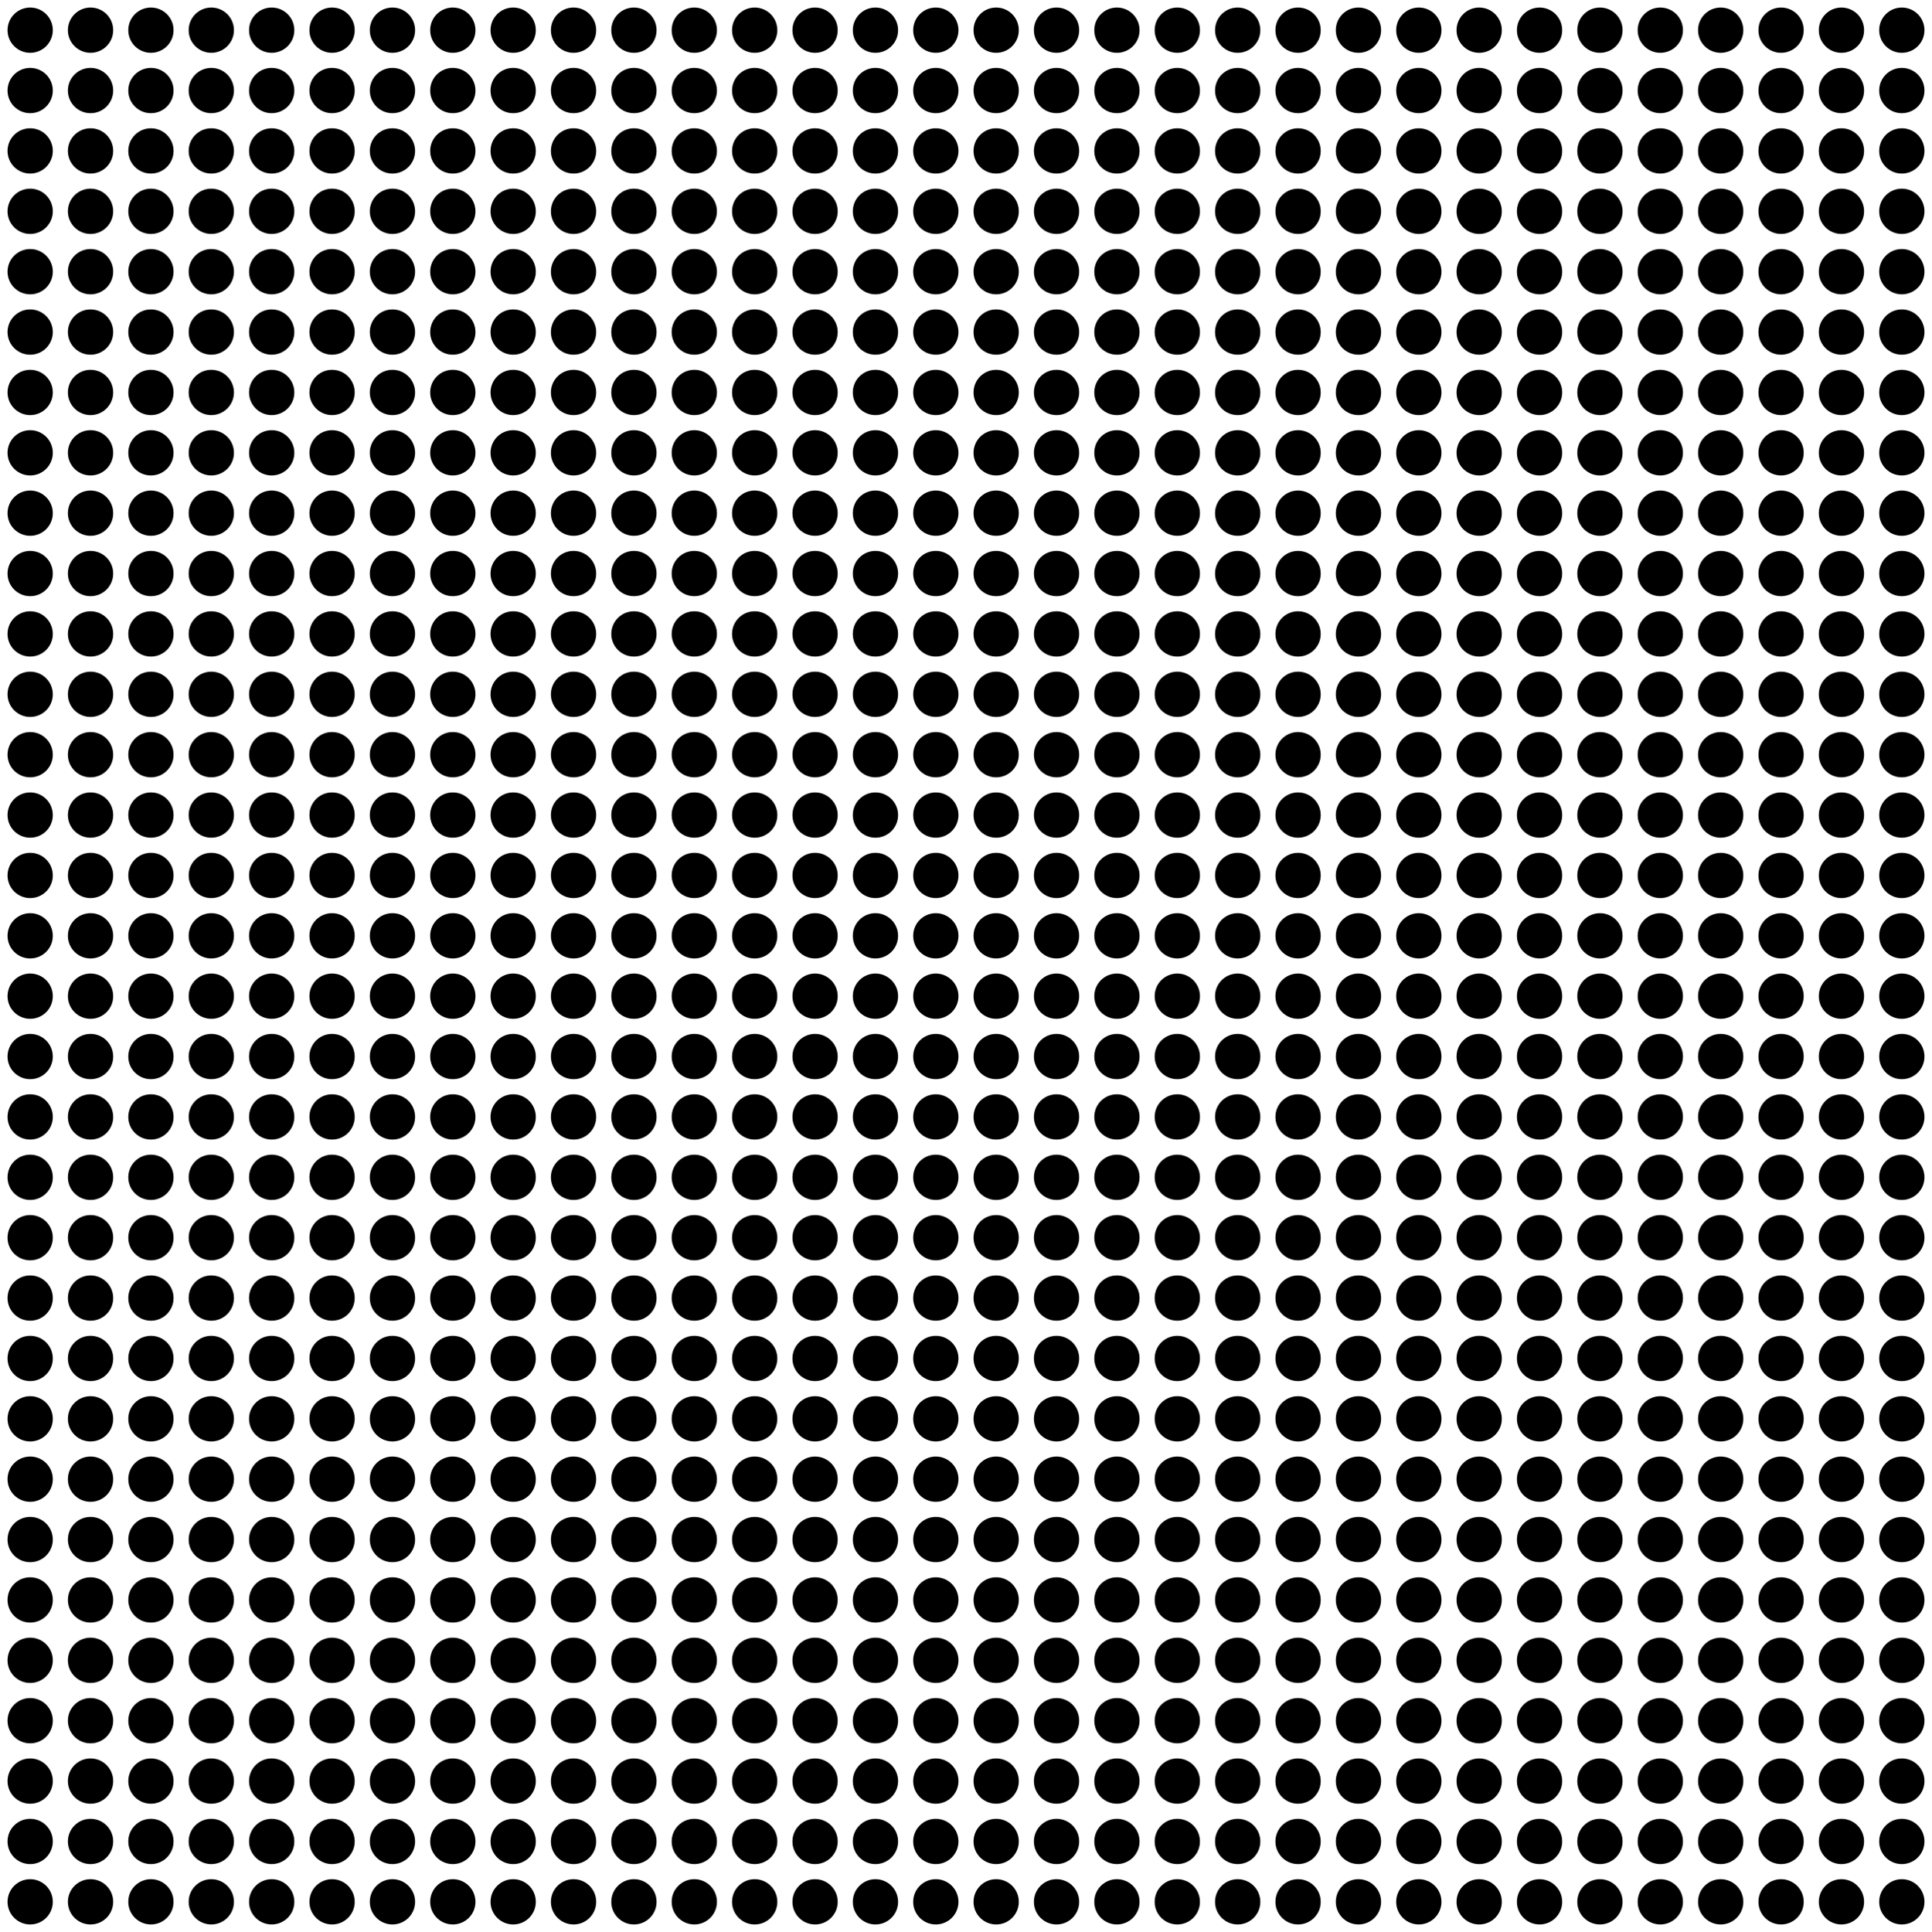
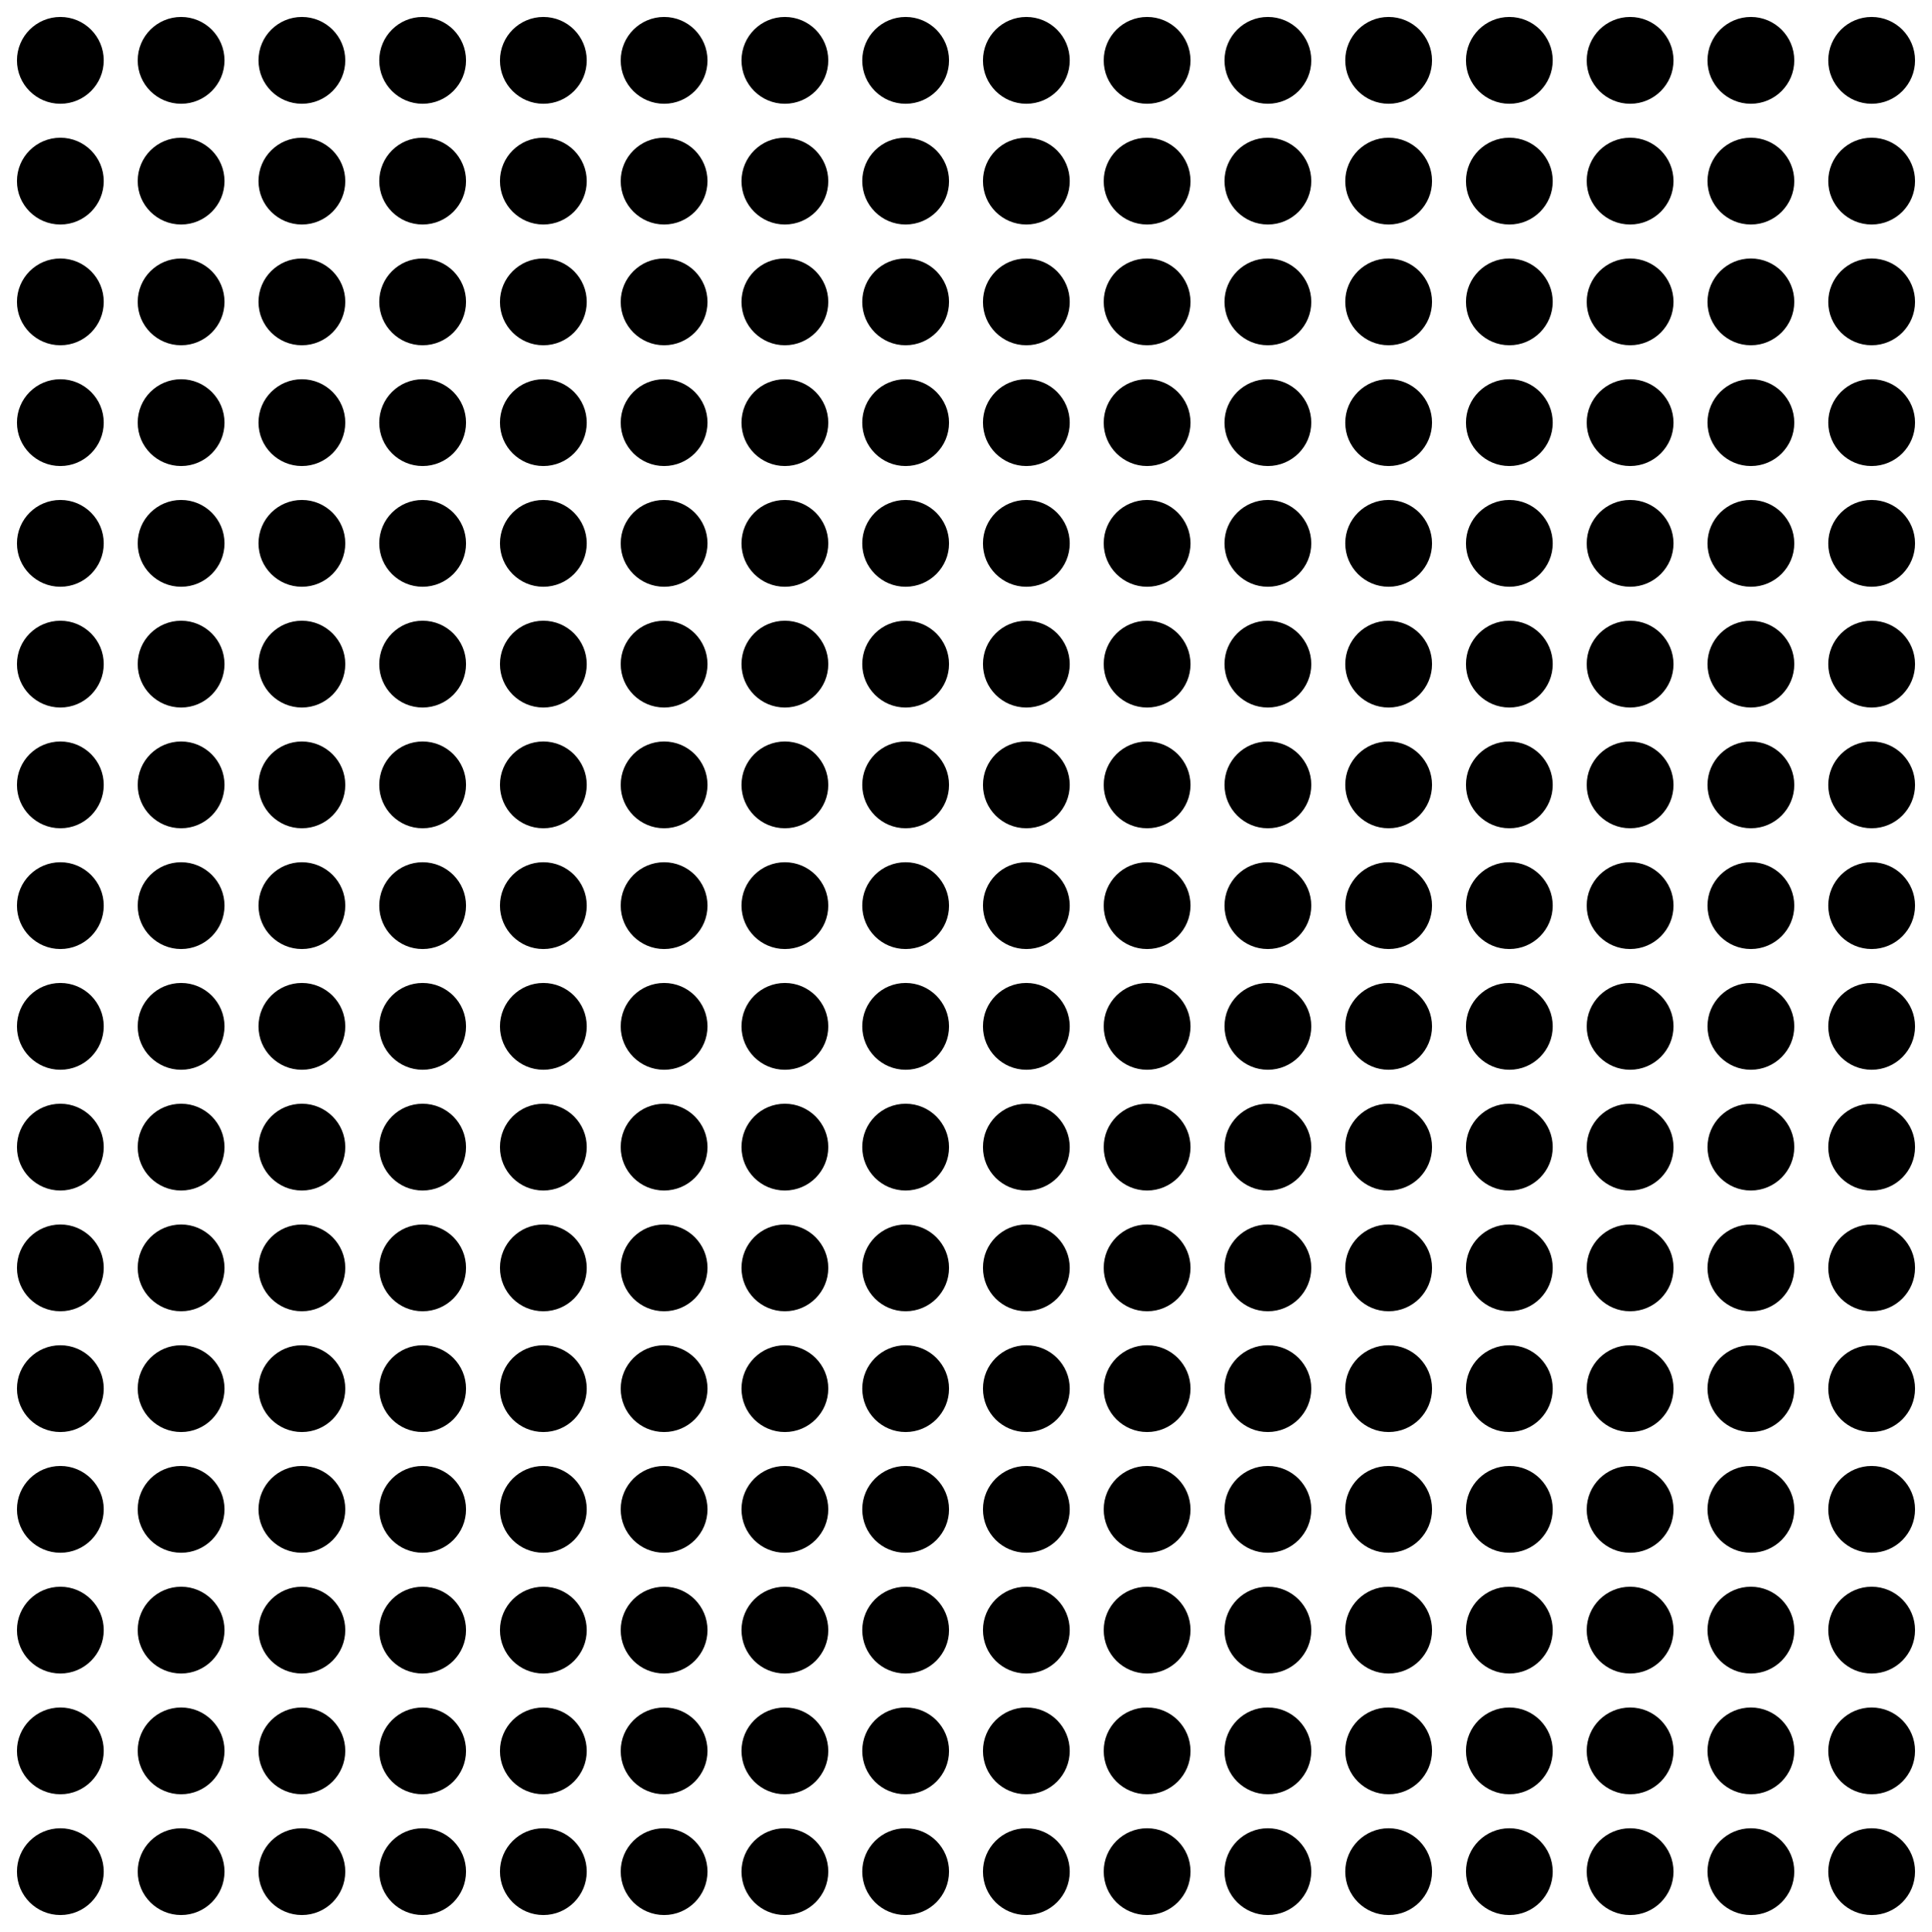
<svg xmlns="http://www.w3.org/2000/svg" viewBox="0 0 512 512">
  <defs>
-     <pattern id="dots" x="0" y="0" width="16" height="16" patternUnits="userSpaceOnUse">
-       <circle cx="8" cy="8" r="6" fill="black" />
+     <pattern id="dots" x="0" y="0" width="32" height="32" patternUnits="userSpaceOnUse">
+       <circle cx="16" cy="16" r="11.5" fill="black" />
    </pattern>
  </defs>
  <rect width="100%" height="100%" style="fill: url(#dots);" />
</svg>
